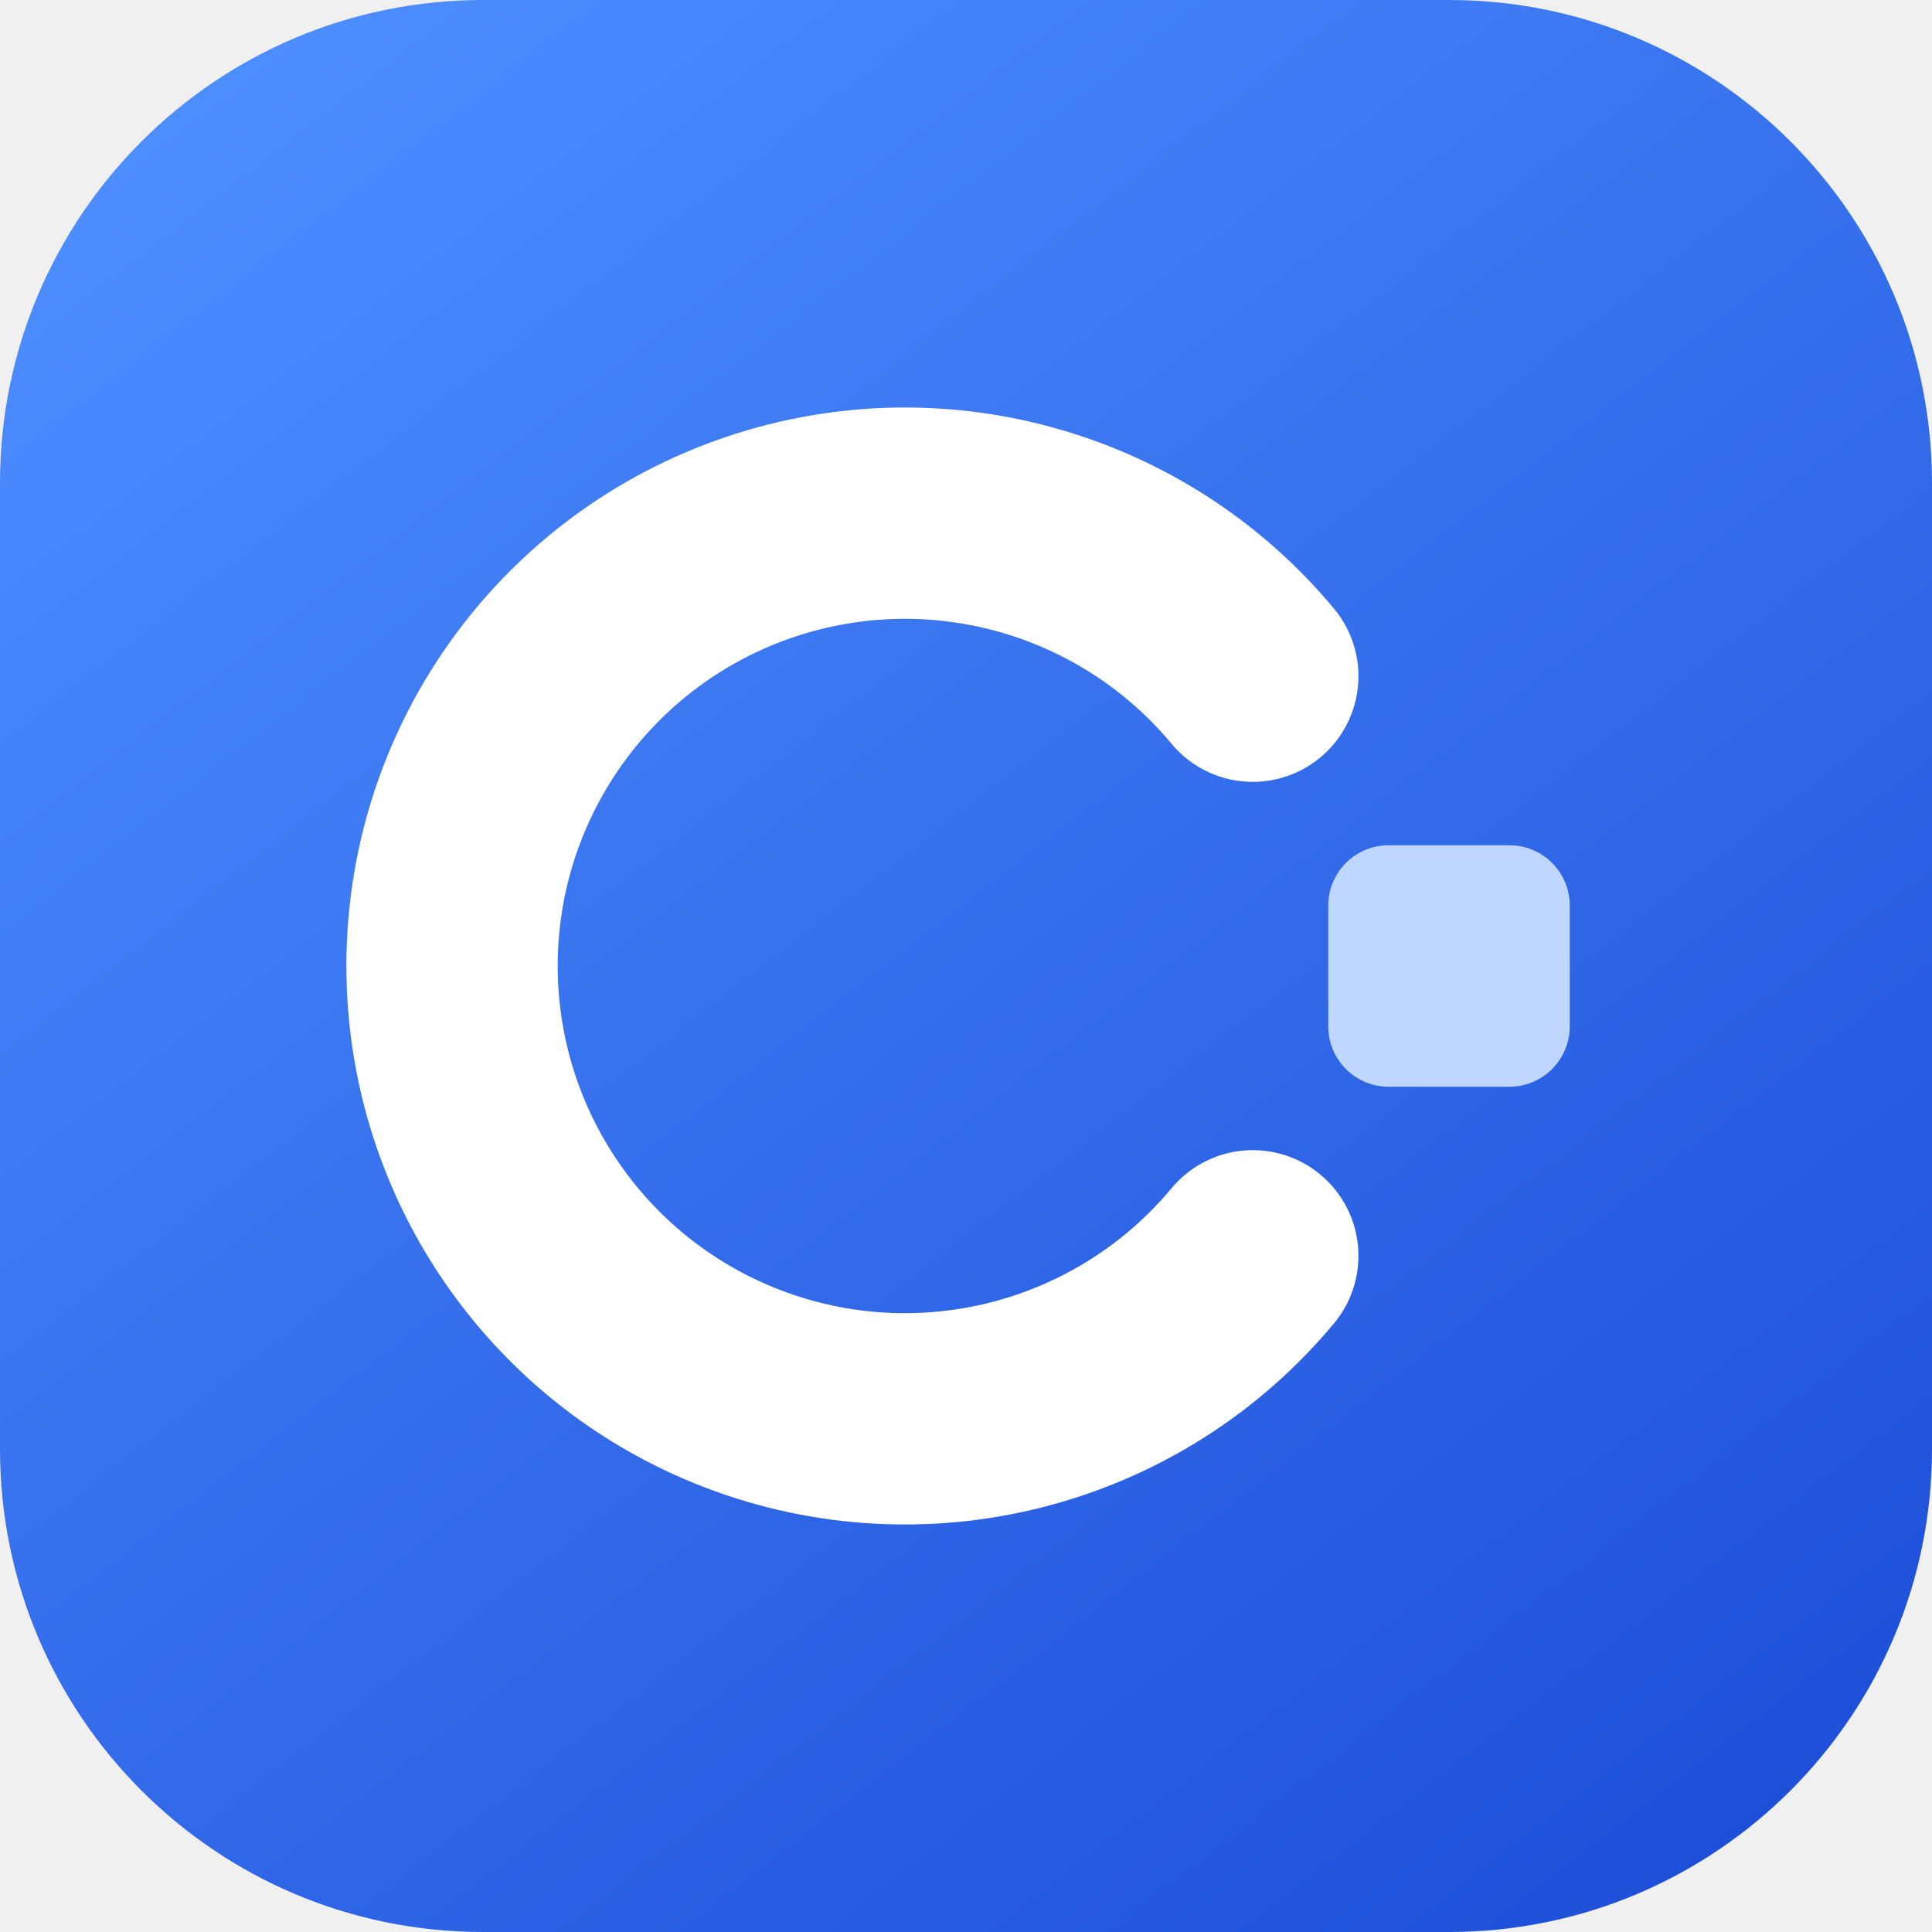
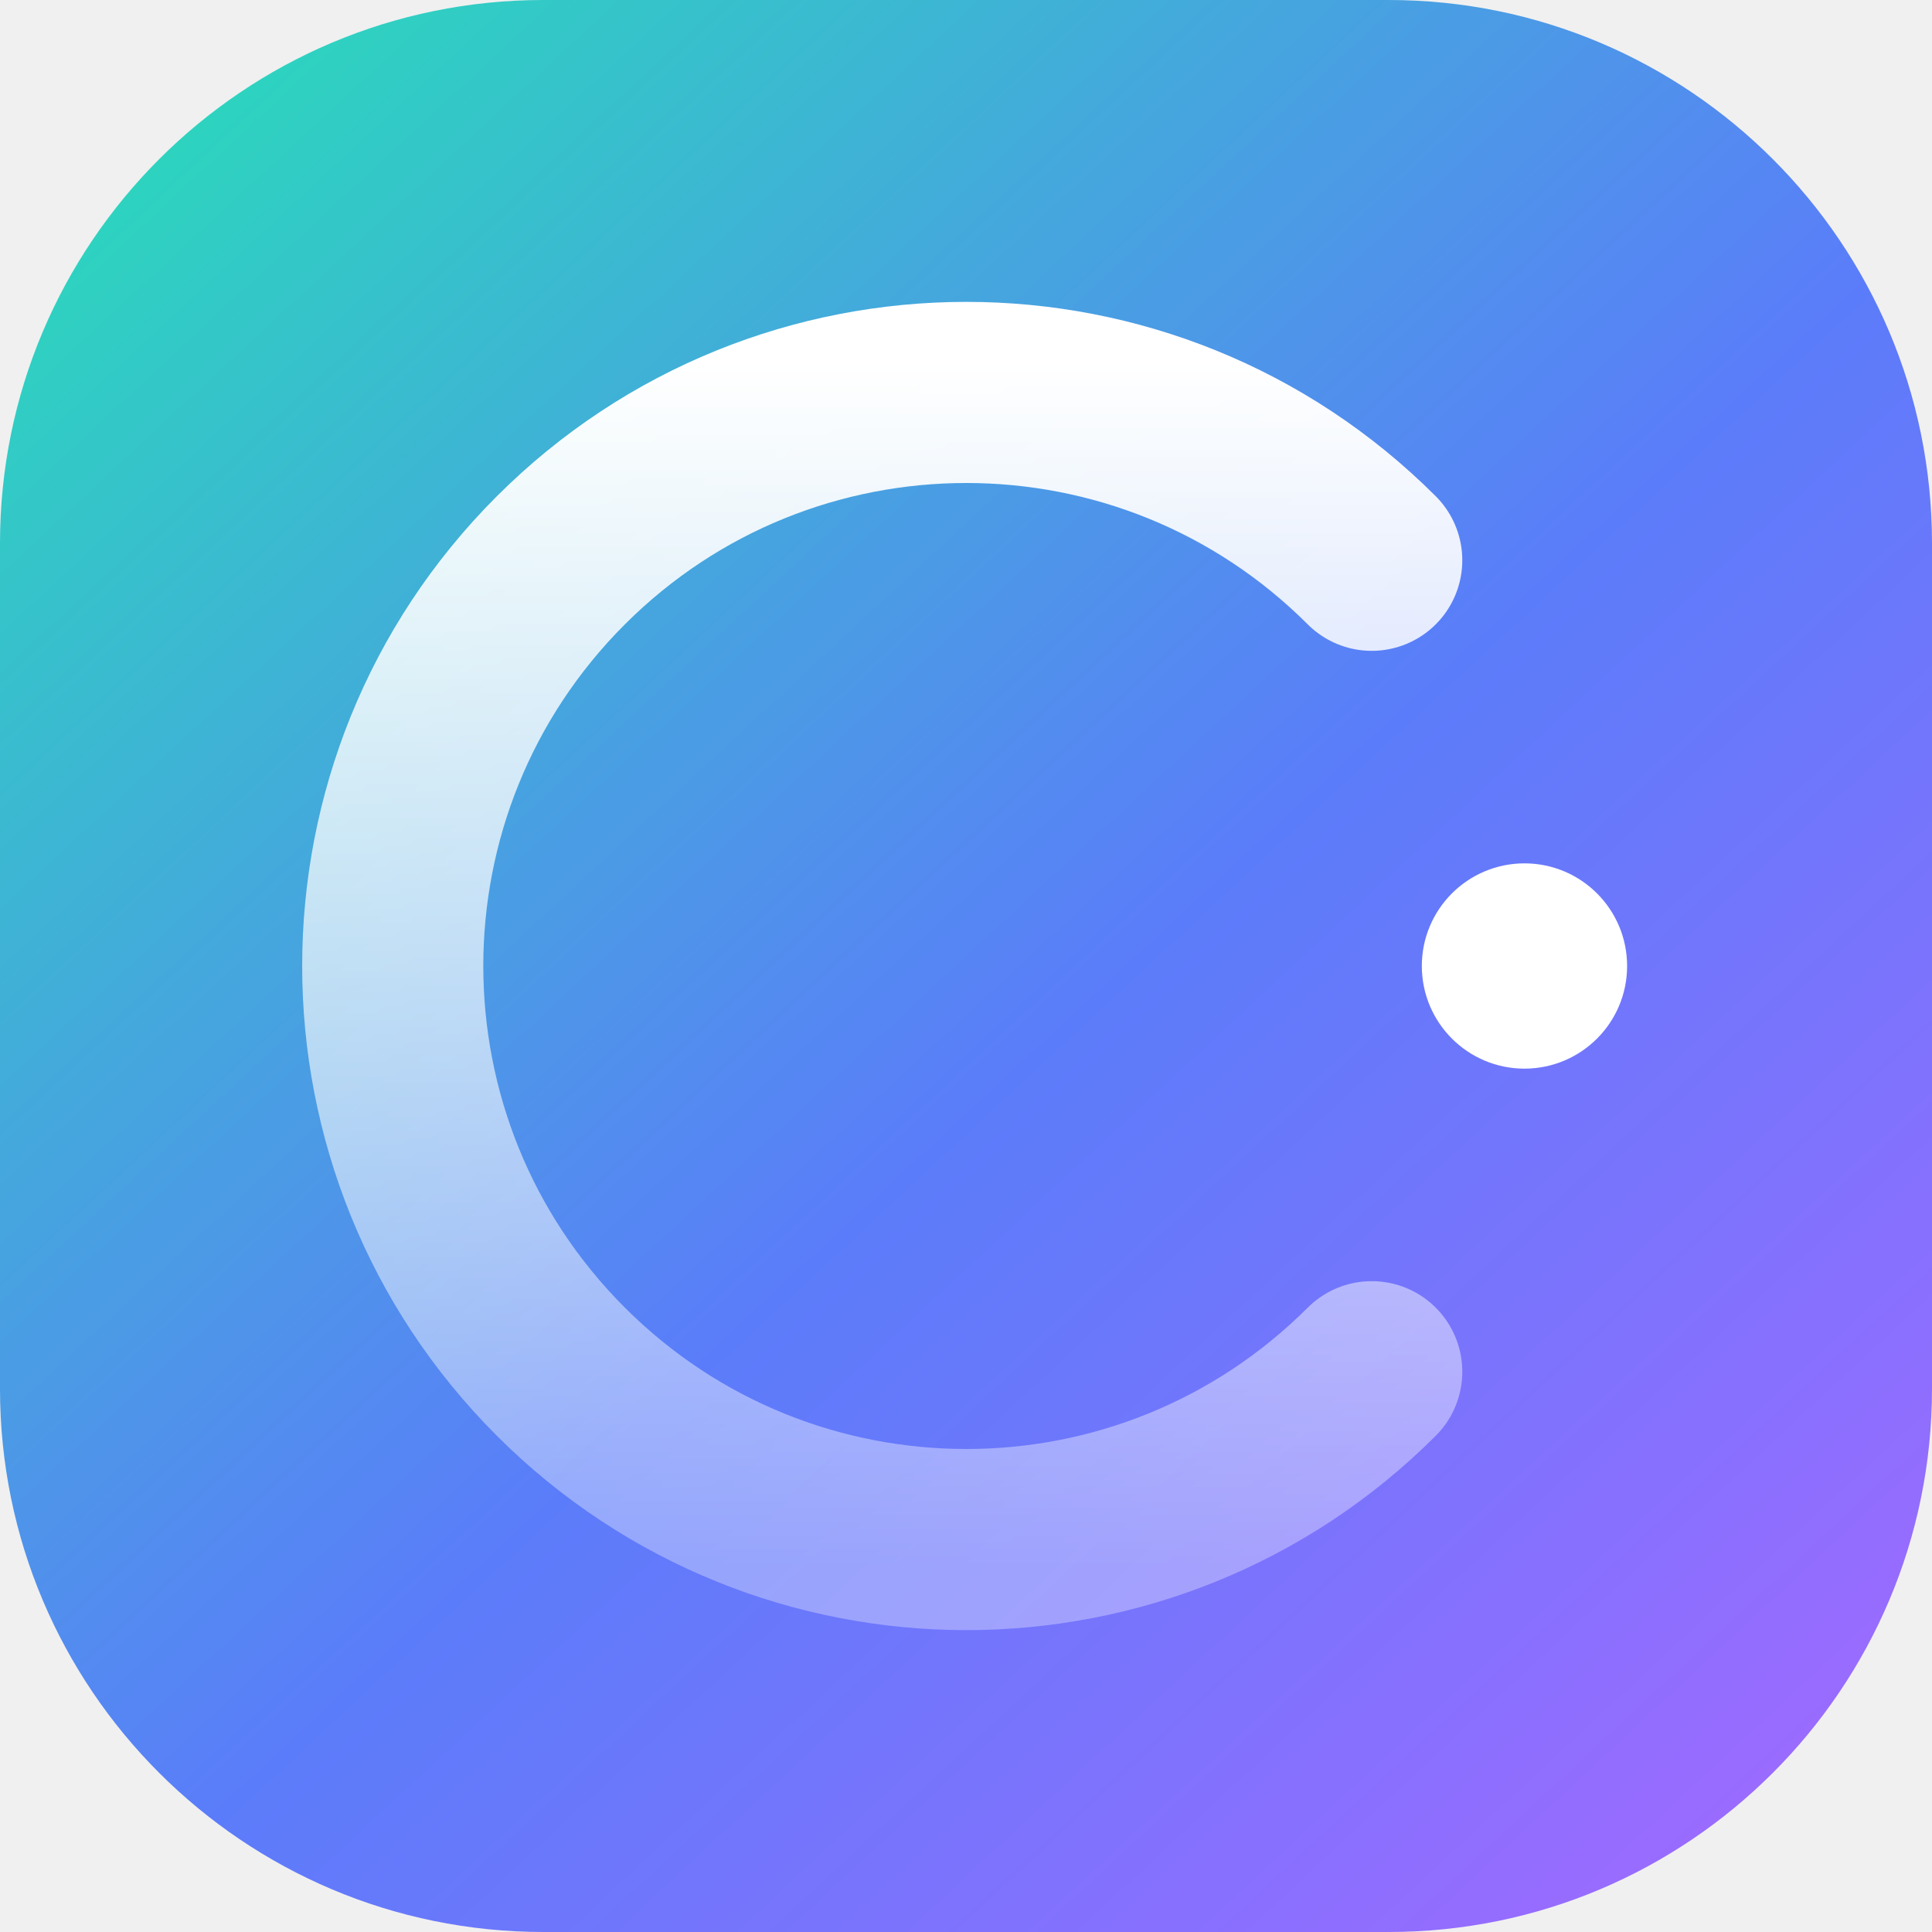
<svg xmlns="http://www.w3.org/2000/svg" width="64" height="64" viewBox="0 0 64 64">
  <defs>
-     <linearGradient id="g" x1="8" y1="2" x2="56" y2="64" gradientUnits="userSpaceOnUse">
-       <stop offset="0" stop-color="#4c8dff" />
-       <stop offset="1" stop-color="#1d4ed8" />
+     <linearGradient id="g" x1="6" y1="4" x2="58" y2="60" gradientUnits="userSpaceOnUse">
+       <stop offset="0" stop-color="#2dd4bf" />
+       <stop offset=".55" stop-color="#5b7cfa" />
+       <stop offset="1" stop-color="#9a6bff" />
+     </linearGradient>
+     <linearGradient id="f" x1="32" y1="52" x2="32" y2="12" gradientUnits="userSpaceOnUse">
+       <stop offset="0" stop-color="#fff" stop-opacity=".32" />
+       <stop offset="1" stop-color="#fff" />
    </linearGradient>
  </defs>
-   <rect width="64" height="64" rx="16" fill="url(#g)" />
-   <path d="M41.5 22.4A15 15 0 1 0 41.5 41.6" fill="none" stroke="#fff" stroke-width="7" stroke-linecap="round" />
-   <rect x="44" y="28" width="8" height="8" rx="2" fill="#bfd6ff" />
+   <rect width="64" height="64" rx="18" fill="url(#g)" />
+   <path d="M45.44 45.44A19 19 0 1 1 45.44 18.56" fill="none" stroke="url(#f)" stroke-width="6" stroke-linecap="round" />
+   <circle cx="50.5" cy="32" r="3.4" fill="#fff" />
</svg>
